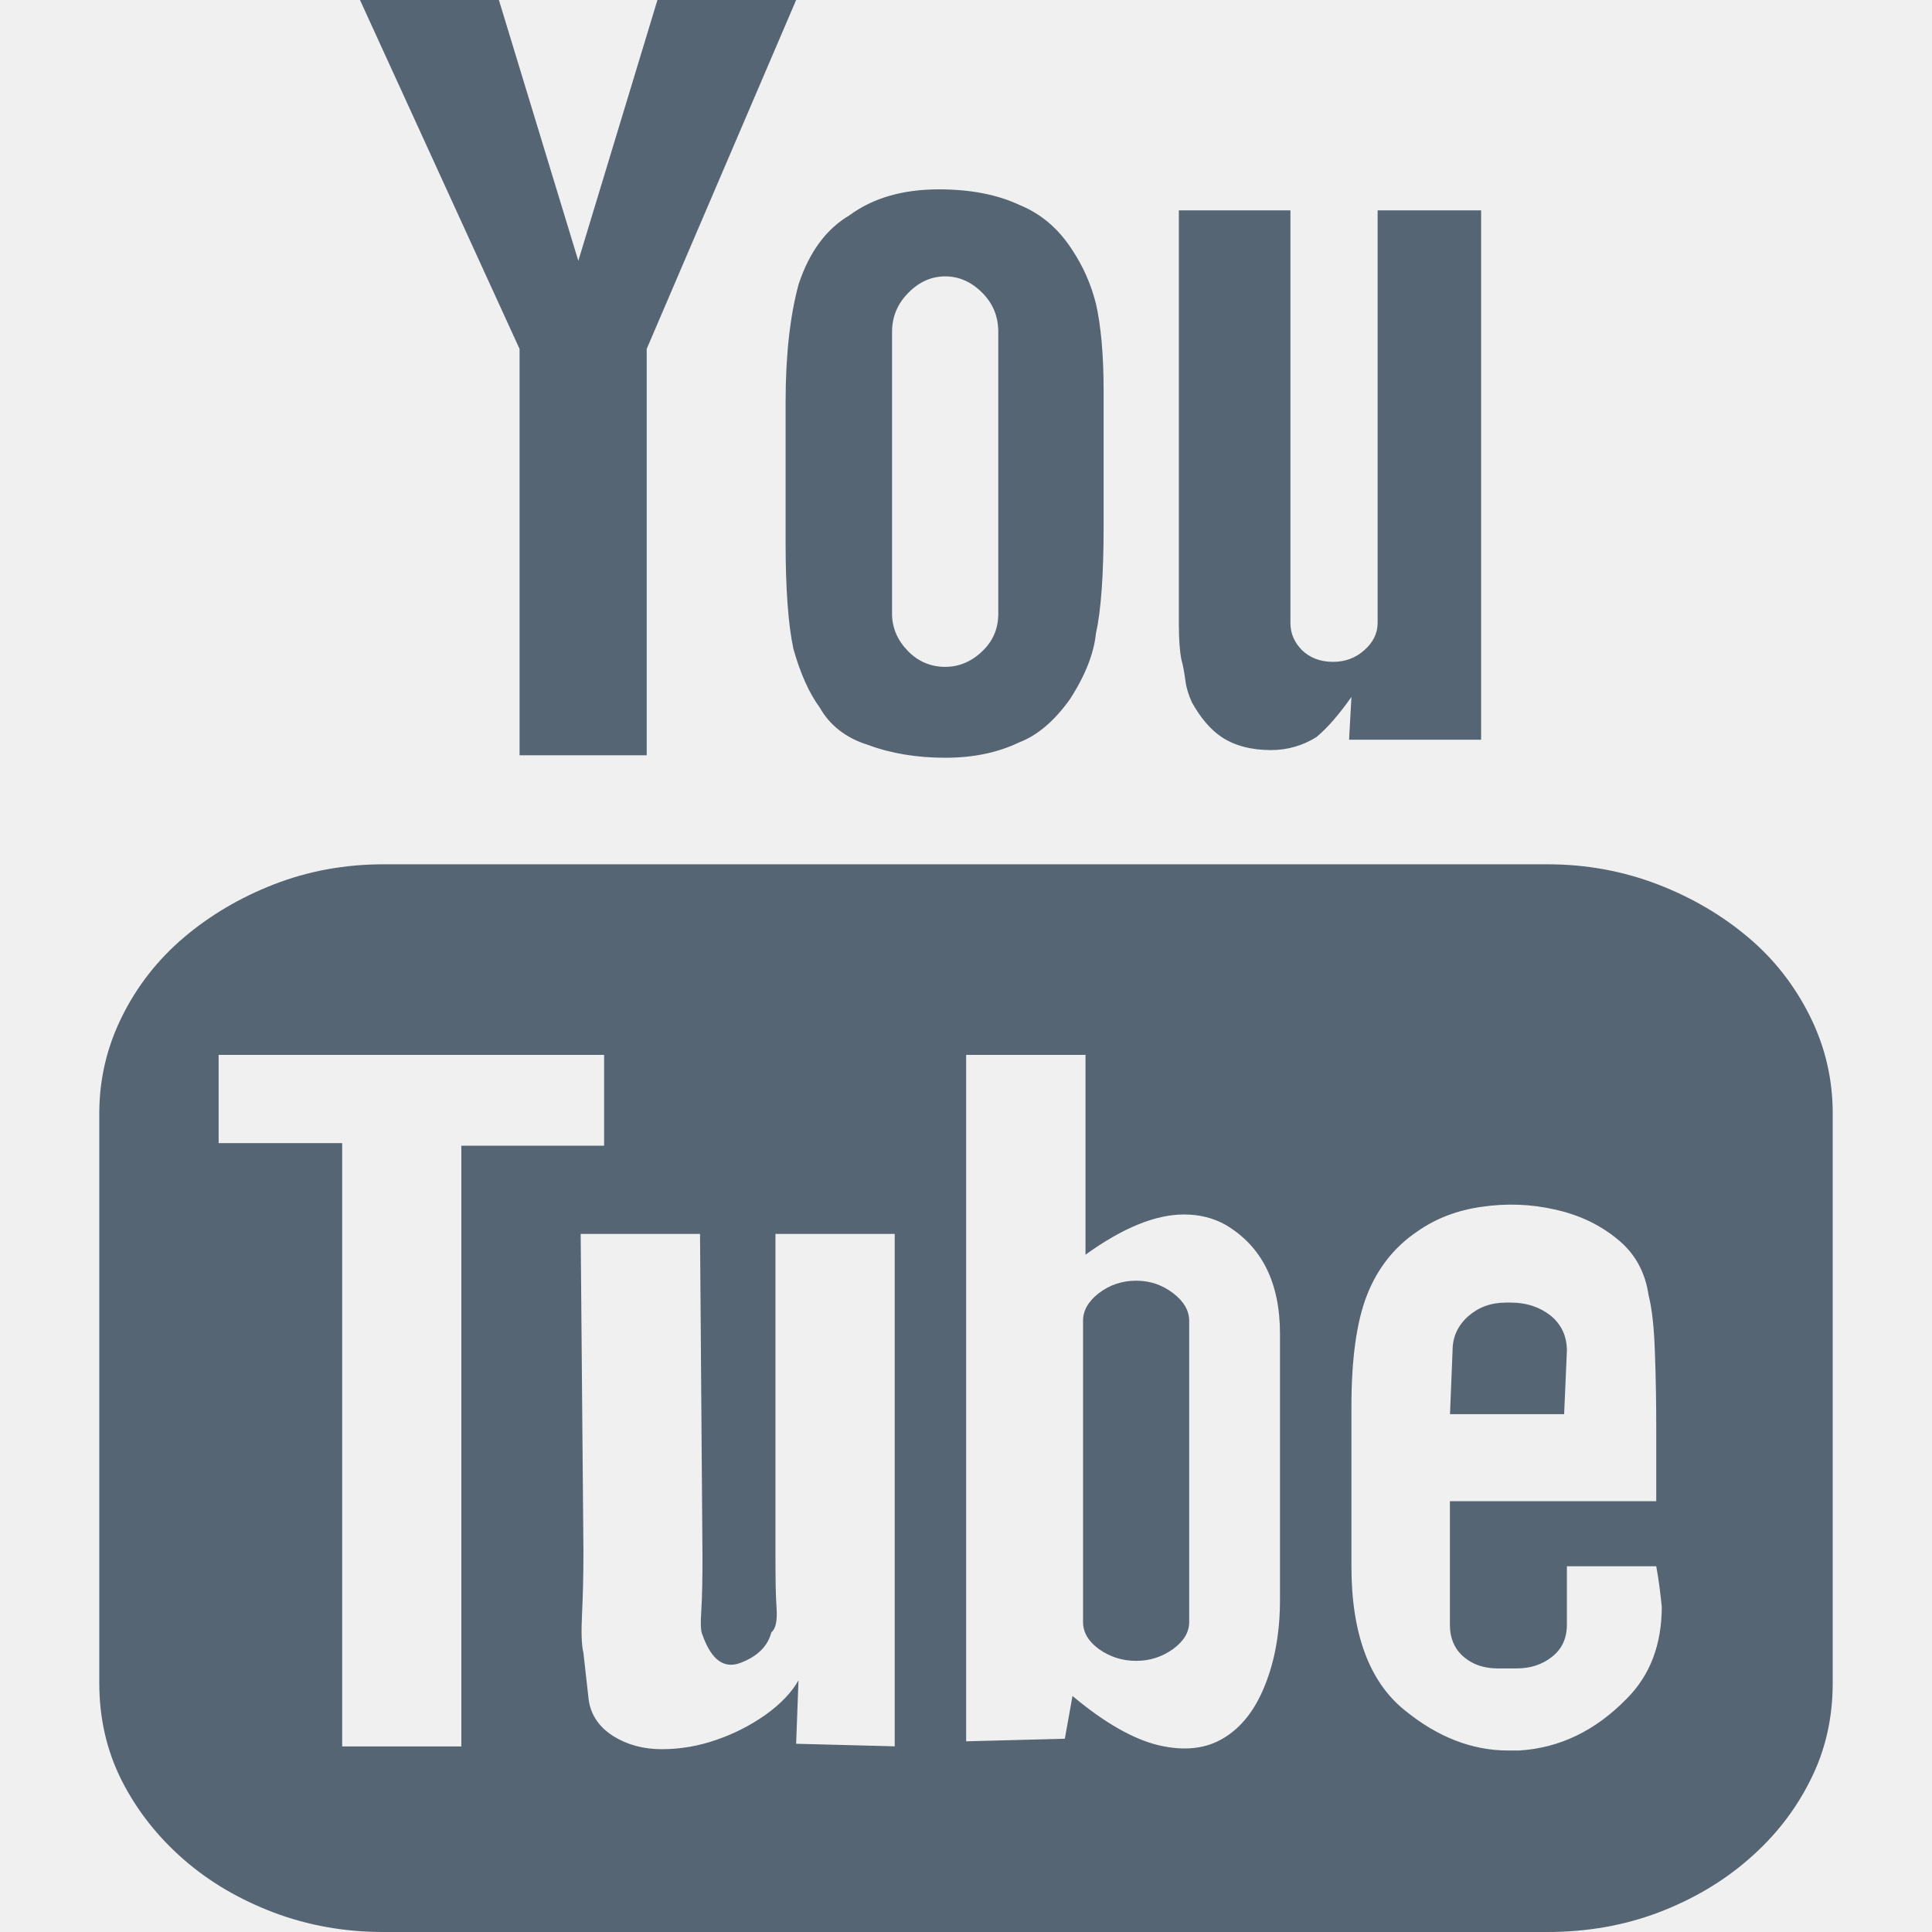
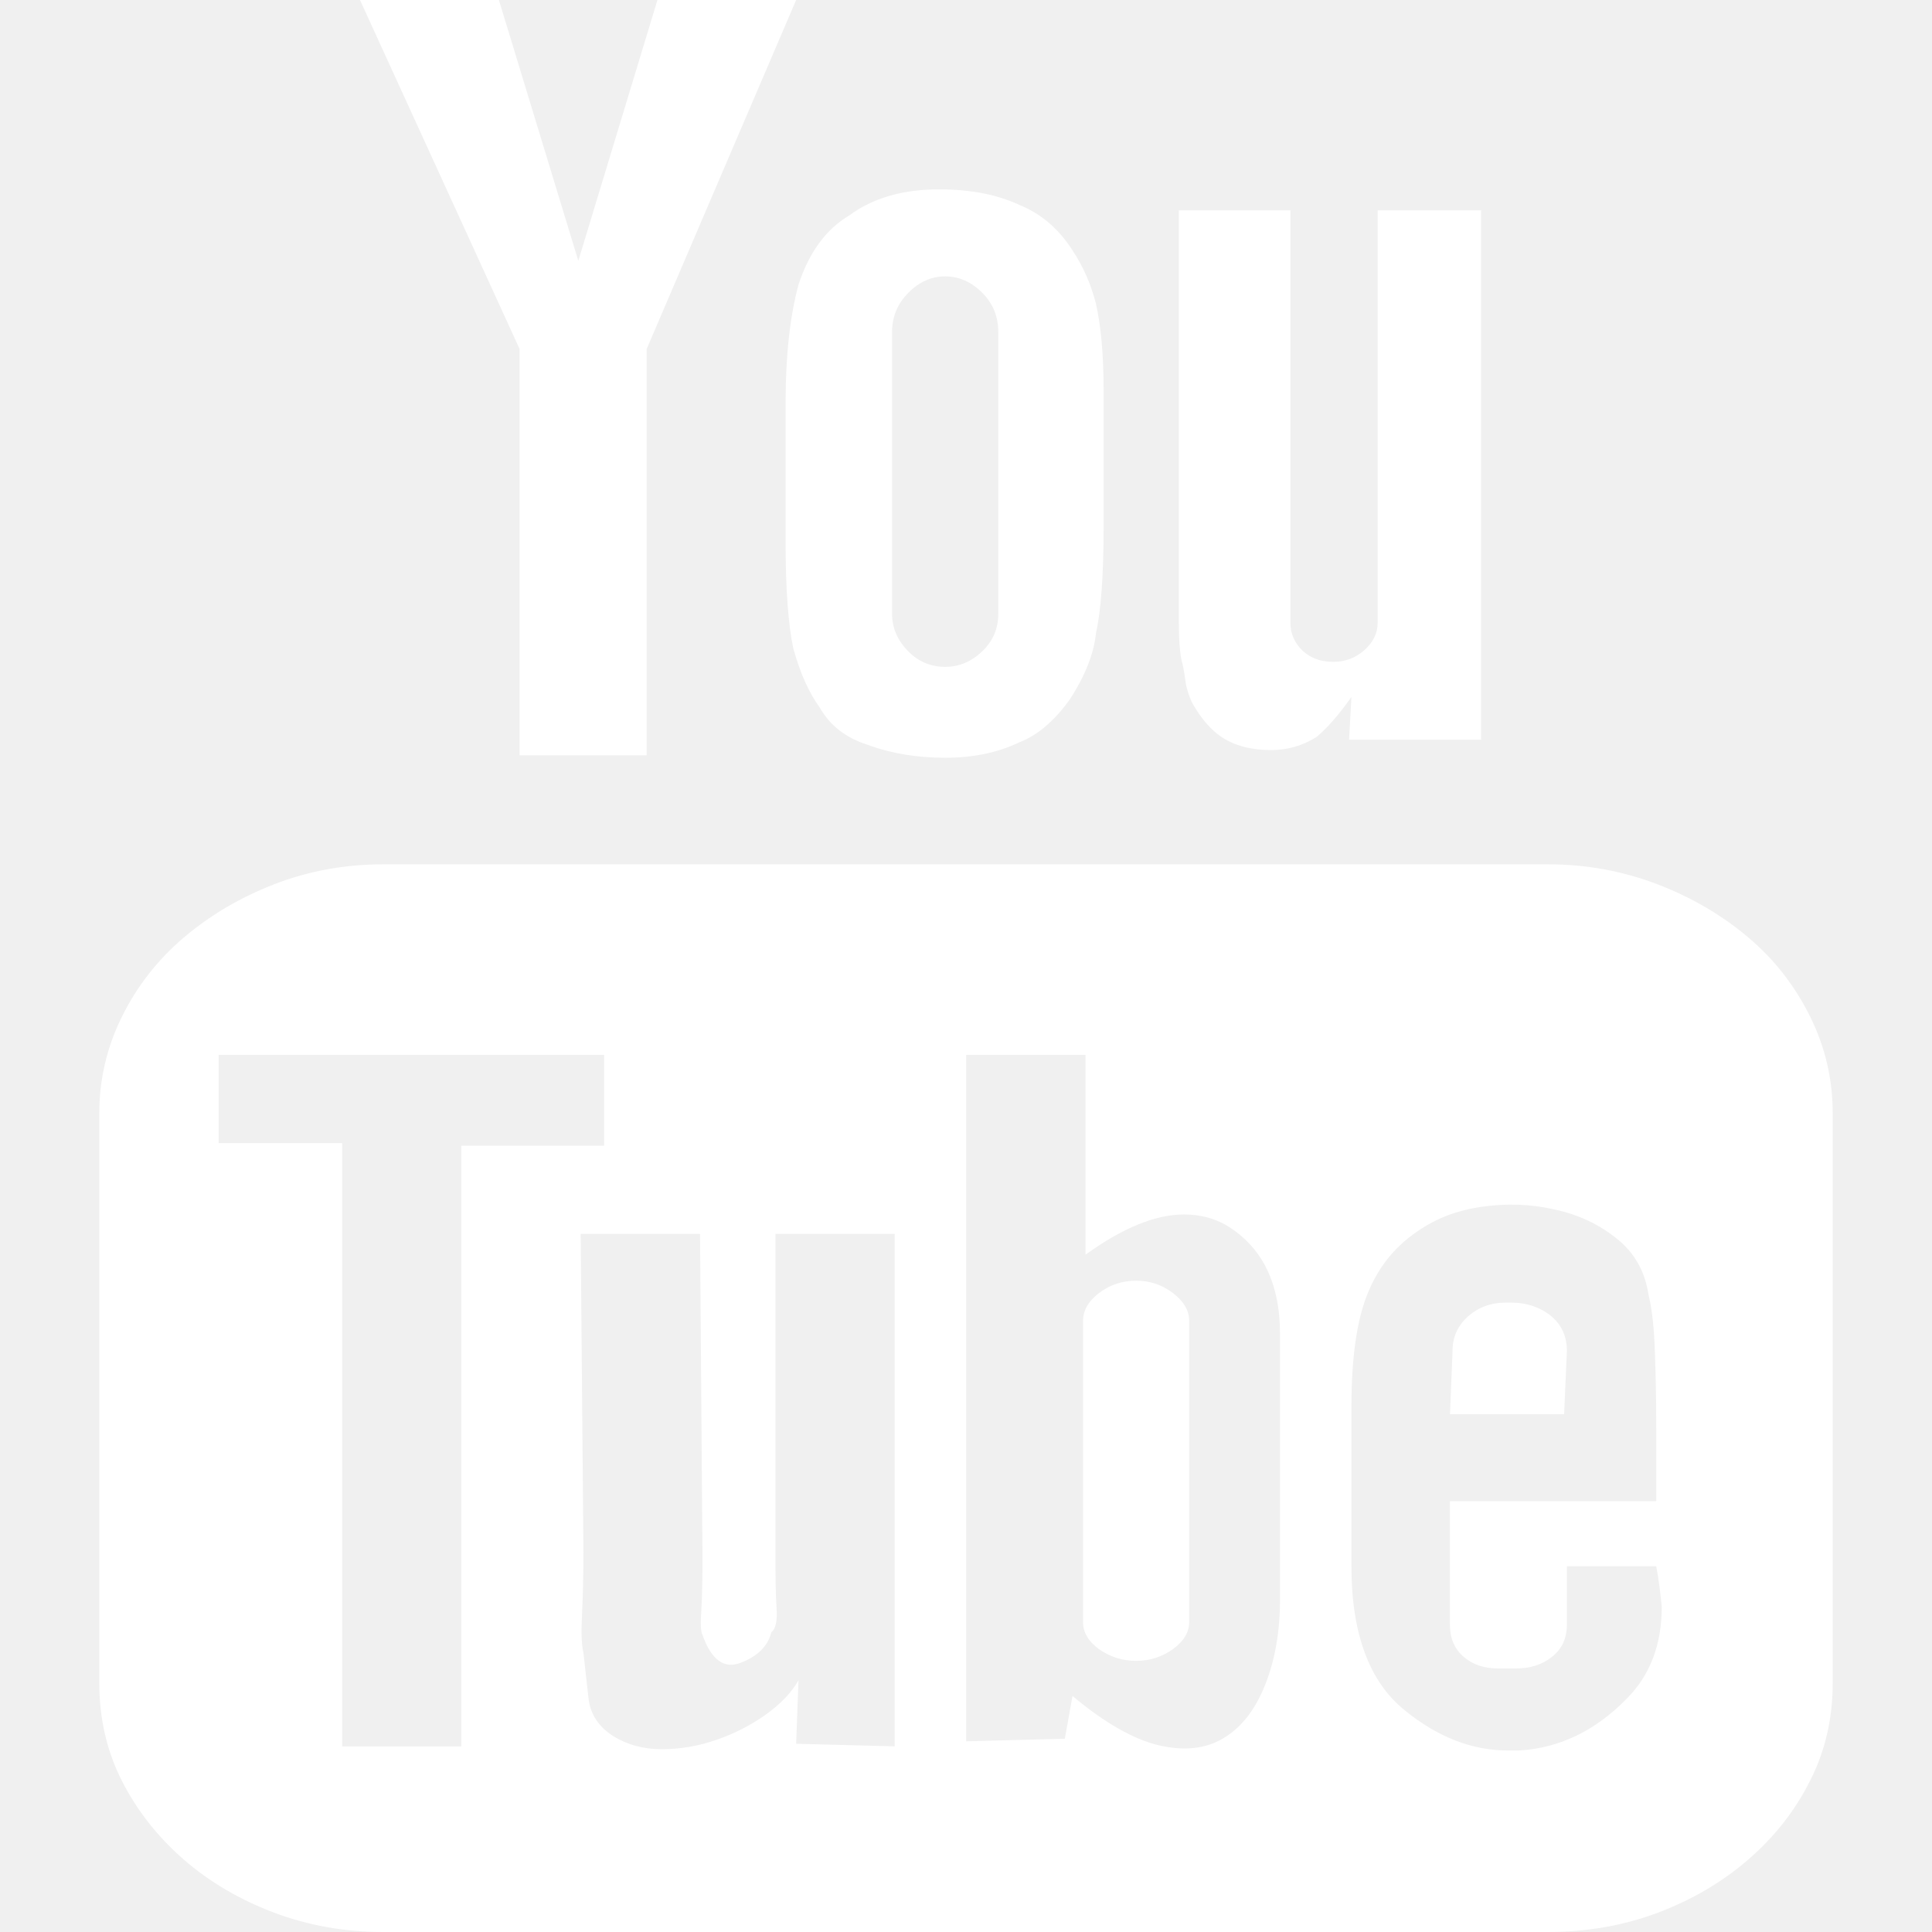
- <svg xmlns="http://www.w3.org/2000/svg" fill="#566573" version="1.1" id="Capa_1" x="0px" y="0px" viewBox="0 0 18.875 18.875" style="enable-background:new 0 0 18.875 18.875;" xml:space="preserve">
+ <svg xmlns="http://www.w3.org/2000/svg" fill="#fff" version="1.1" id="Capa_1" x="0px" y="0px" viewBox="0 0 18.875 18.875" style="enable-background:new 0 0 18.875 18.875;" xml:space="preserve">
  <g>
    <path d="M17.905,10.877v5.564c0,0.348-0.073,0.665-0.221,0.956c-0.147,0.293-0.348,0.549-0.603,0.769   c-0.254,0.221-0.547,0.392-0.88,0.519c-0.335,0.126-0.695,0.19-1.083,0.19H3.745c-0.379,0-0.736-0.064-1.07-0.19   c-0.334-0.127-0.628-0.298-0.881-0.519c-0.252-0.22-0.455-0.476-0.604-0.769c-0.147-0.291-0.22-0.608-0.22-0.956v-5.564   c0-0.33,0.073-0.645,0.221-0.944c0.148-0.3,0.352-0.559,0.604-0.773c0.253-0.215,0.547-0.39,0.881-0.52s0.691-0.196,1.07-0.196   h11.373c0.379,0,0.737,0.066,1.076,0.196c0.338,0.13,0.633,0.305,0.887,0.52c0.255,0.215,0.455,0.474,0.603,0.773   S17.905,10.547,17.905,10.877z M4.507,17.062v-5.869h1.395v-0.887H2.136v0.862h1.207v5.894H4.507z M5.076,3.409L3.517,0h1.357   L5.65,2.548L6.423,0h1.355l-1.46,3.409v3.97H5.076V3.409z M8.741,12.055H7.576v3.133c0,0.227,0.002,0.403,0.011,0.524   c0.008,0.124-0.009,0.202-0.051,0.235c-0.035,0.135-0.133,0.234-0.3,0.298c-0.161,0.062-0.286-0.026-0.373-0.273   c-0.018-0.033-0.02-0.116-0.011-0.246c0.008-0.132,0.011-0.303,0.011-0.515l-0.024-3.156H5.673L5.7,15.162   c0,0.244-0.006,0.448-0.014,0.613S5.68,16.064,5.7,16.149c0.016,0.137,0.031,0.281,0.049,0.438   c0.016,0.155,0.096,0.281,0.242,0.374c0.135,0.084,0.293,0.128,0.473,0.128c0.184,0,0.362-0.031,0.534-0.091   c0.175-0.06,0.333-0.141,0.481-0.245c0.147-0.105,0.256-0.219,0.322-0.337l-0.023,0.62l0.963,0.025V12.055z M7.675,3.93   c0-0.465,0.045-0.851,0.127-1.152C7.906,2.464,8.069,2.24,8.298,2.104C8.527,1.935,8.818,1.85,9.173,1.85   c0.312,0,0.572,0.052,0.786,0.152c0.21,0.085,0.384,0.232,0.519,0.444c0.102,0.154,0.179,0.325,0.229,0.521   c0.048,0.211,0.075,0.494,0.075,0.85v1.329c0,0.483-0.027,0.829-0.075,1.042c-0.02,0.193-0.102,0.409-0.256,0.646   c-0.151,0.21-0.315,0.35-0.492,0.418C9.745,7.354,9.507,7.403,9.235,7.403c-0.276,0-0.533-0.042-0.759-0.127   c-0.213-0.067-0.37-0.19-0.469-0.366C7.906,6.772,7.82,6.584,7.751,6.338c-0.049-0.23-0.076-0.573-0.076-1.039V3.93z M8.715,5.996   c0,0.135,0.051,0.256,0.153,0.362c0.1,0.104,0.224,0.157,0.366,0.157c0.134,0,0.256-0.05,0.362-0.152   c0.106-0.1,0.157-0.224,0.157-0.367V3.245c0-0.152-0.051-0.279-0.157-0.385C9.491,2.754,9.368,2.7,9.235,2.7   c-0.135,0-0.256,0.054-0.36,0.16c-0.106,0.106-0.16,0.233-0.16,0.385V5.996z M12.505,15.63v-2.599c0-0.498-0.176-0.854-0.53-1.064   c-0.118-0.067-0.256-0.102-0.407-0.102c-0.28,0-0.6,0.131-0.963,0.393v-1.952H9.439v6.706l0.964-0.025l0.075-0.418   c0.313,0.263,0.596,0.423,0.843,0.482c0.251,0.058,0.46,0.035,0.634-0.071c0.174-0.104,0.309-0.277,0.405-0.52   C12.456,16.22,12.505,15.941,12.505,15.63z M11.1,12.512c0.135,0,0.253,0.04,0.36,0.121c0.105,0.08,0.158,0.171,0.158,0.271v2.942   c0,0.101-0.053,0.188-0.158,0.265c-0.107,0.076-0.226,0.115-0.36,0.115c-0.137,0-0.256-0.039-0.364-0.115   c-0.104-0.076-0.155-0.164-0.155-0.265v-2.942c0-0.101,0.052-0.191,0.155-0.271C10.844,12.552,10.963,12.512,11.1,12.512z    M11.643,6.859c-0.03-0.068-0.054-0.14-0.062-0.21c-0.01-0.071-0.021-0.142-0.04-0.209c-0.016-0.085-0.024-0.199-0.024-0.344V5.54   V2.055h1.09v4.03c0,0.103,0.037,0.189,0.113,0.267c0.079,0.075,0.178,0.114,0.305,0.114c0.119,0,0.22-0.039,0.304-0.114   c0.086-0.077,0.13-0.164,0.13-0.267v-4.03h1.011v5.172h-1.29l0.023-0.418c-0.119,0.168-0.231,0.3-0.342,0.392   c-0.135,0.084-0.282,0.127-0.444,0.127c-0.193,0-0.355-0.043-0.482-0.127C11.824,7.126,11.727,7.011,11.643,6.859z M16.181,15.302   h-0.873v0.126v0.443c0,0.136-0.049,0.24-0.146,0.316c-0.097,0.077-0.213,0.113-0.347,0.113h-0.181   c-0.134,0-0.244-0.036-0.334-0.113c-0.089-0.076-0.135-0.181-0.135-0.316v-0.05v-0.495v-0.66h2.016v-0.697   c0-0.261-0.004-0.513-0.013-0.753c-0.008-0.242-0.028-0.43-0.062-0.563c-0.034-0.23-0.136-0.414-0.312-0.553   c-0.172-0.139-0.374-0.234-0.607-0.284c-0.232-0.053-0.469-0.061-0.711-0.026c-0.24,0.034-0.447,0.113-0.628,0.24   c-0.226,0.152-0.39,0.36-0.493,0.623c-0.102,0.26-0.152,0.624-0.152,1.09v1.56c0,0.657,0.175,1.128,0.521,1.406   c0.32,0.261,0.657,0.393,1.012,0.393c0.035,0,0.068,0,0.104,0c0.398-0.024,0.748-0.194,1.053-0.507   c0.228-0.228,0.342-0.529,0.342-0.899C16.222,15.576,16.208,15.444,16.181,15.302z M15.281,13.816h-1.115l0.025-0.619   c0-0.136,0.051-0.246,0.152-0.337c0.102-0.089,0.223-0.134,0.369-0.134h0.051c0.15,0,0.279,0.043,0.386,0.127   c0.104,0.085,0.159,0.199,0.159,0.344L15.281,13.816z" />
    <g>
	</g>
    <g>
	</g>
    <g>
	</g>
    <g>
	</g>
    <g>
	</g>
    <g>
	</g>
    <g>
	</g>
    <g>
	</g>
    <g>
	</g>
    <g>
	</g>
    <g>
	</g>
    <g>
	</g>
    <g>
	</g>
    <g>
	</g>
    <g>
	</g>
  </g>
  <g>
</g>
  <g>
</g>
  <g>
</g>
  <g>
</g>
  <g>
</g>
  <g>
</g>
  <g>
</g>
  <g>
</g>
  <g>
</g>
  <g>
</g>
  <g>
</g>
  <g>
</g>
  <g>
</g>
  <g>
</g>
  <g>
</g>
</svg>
